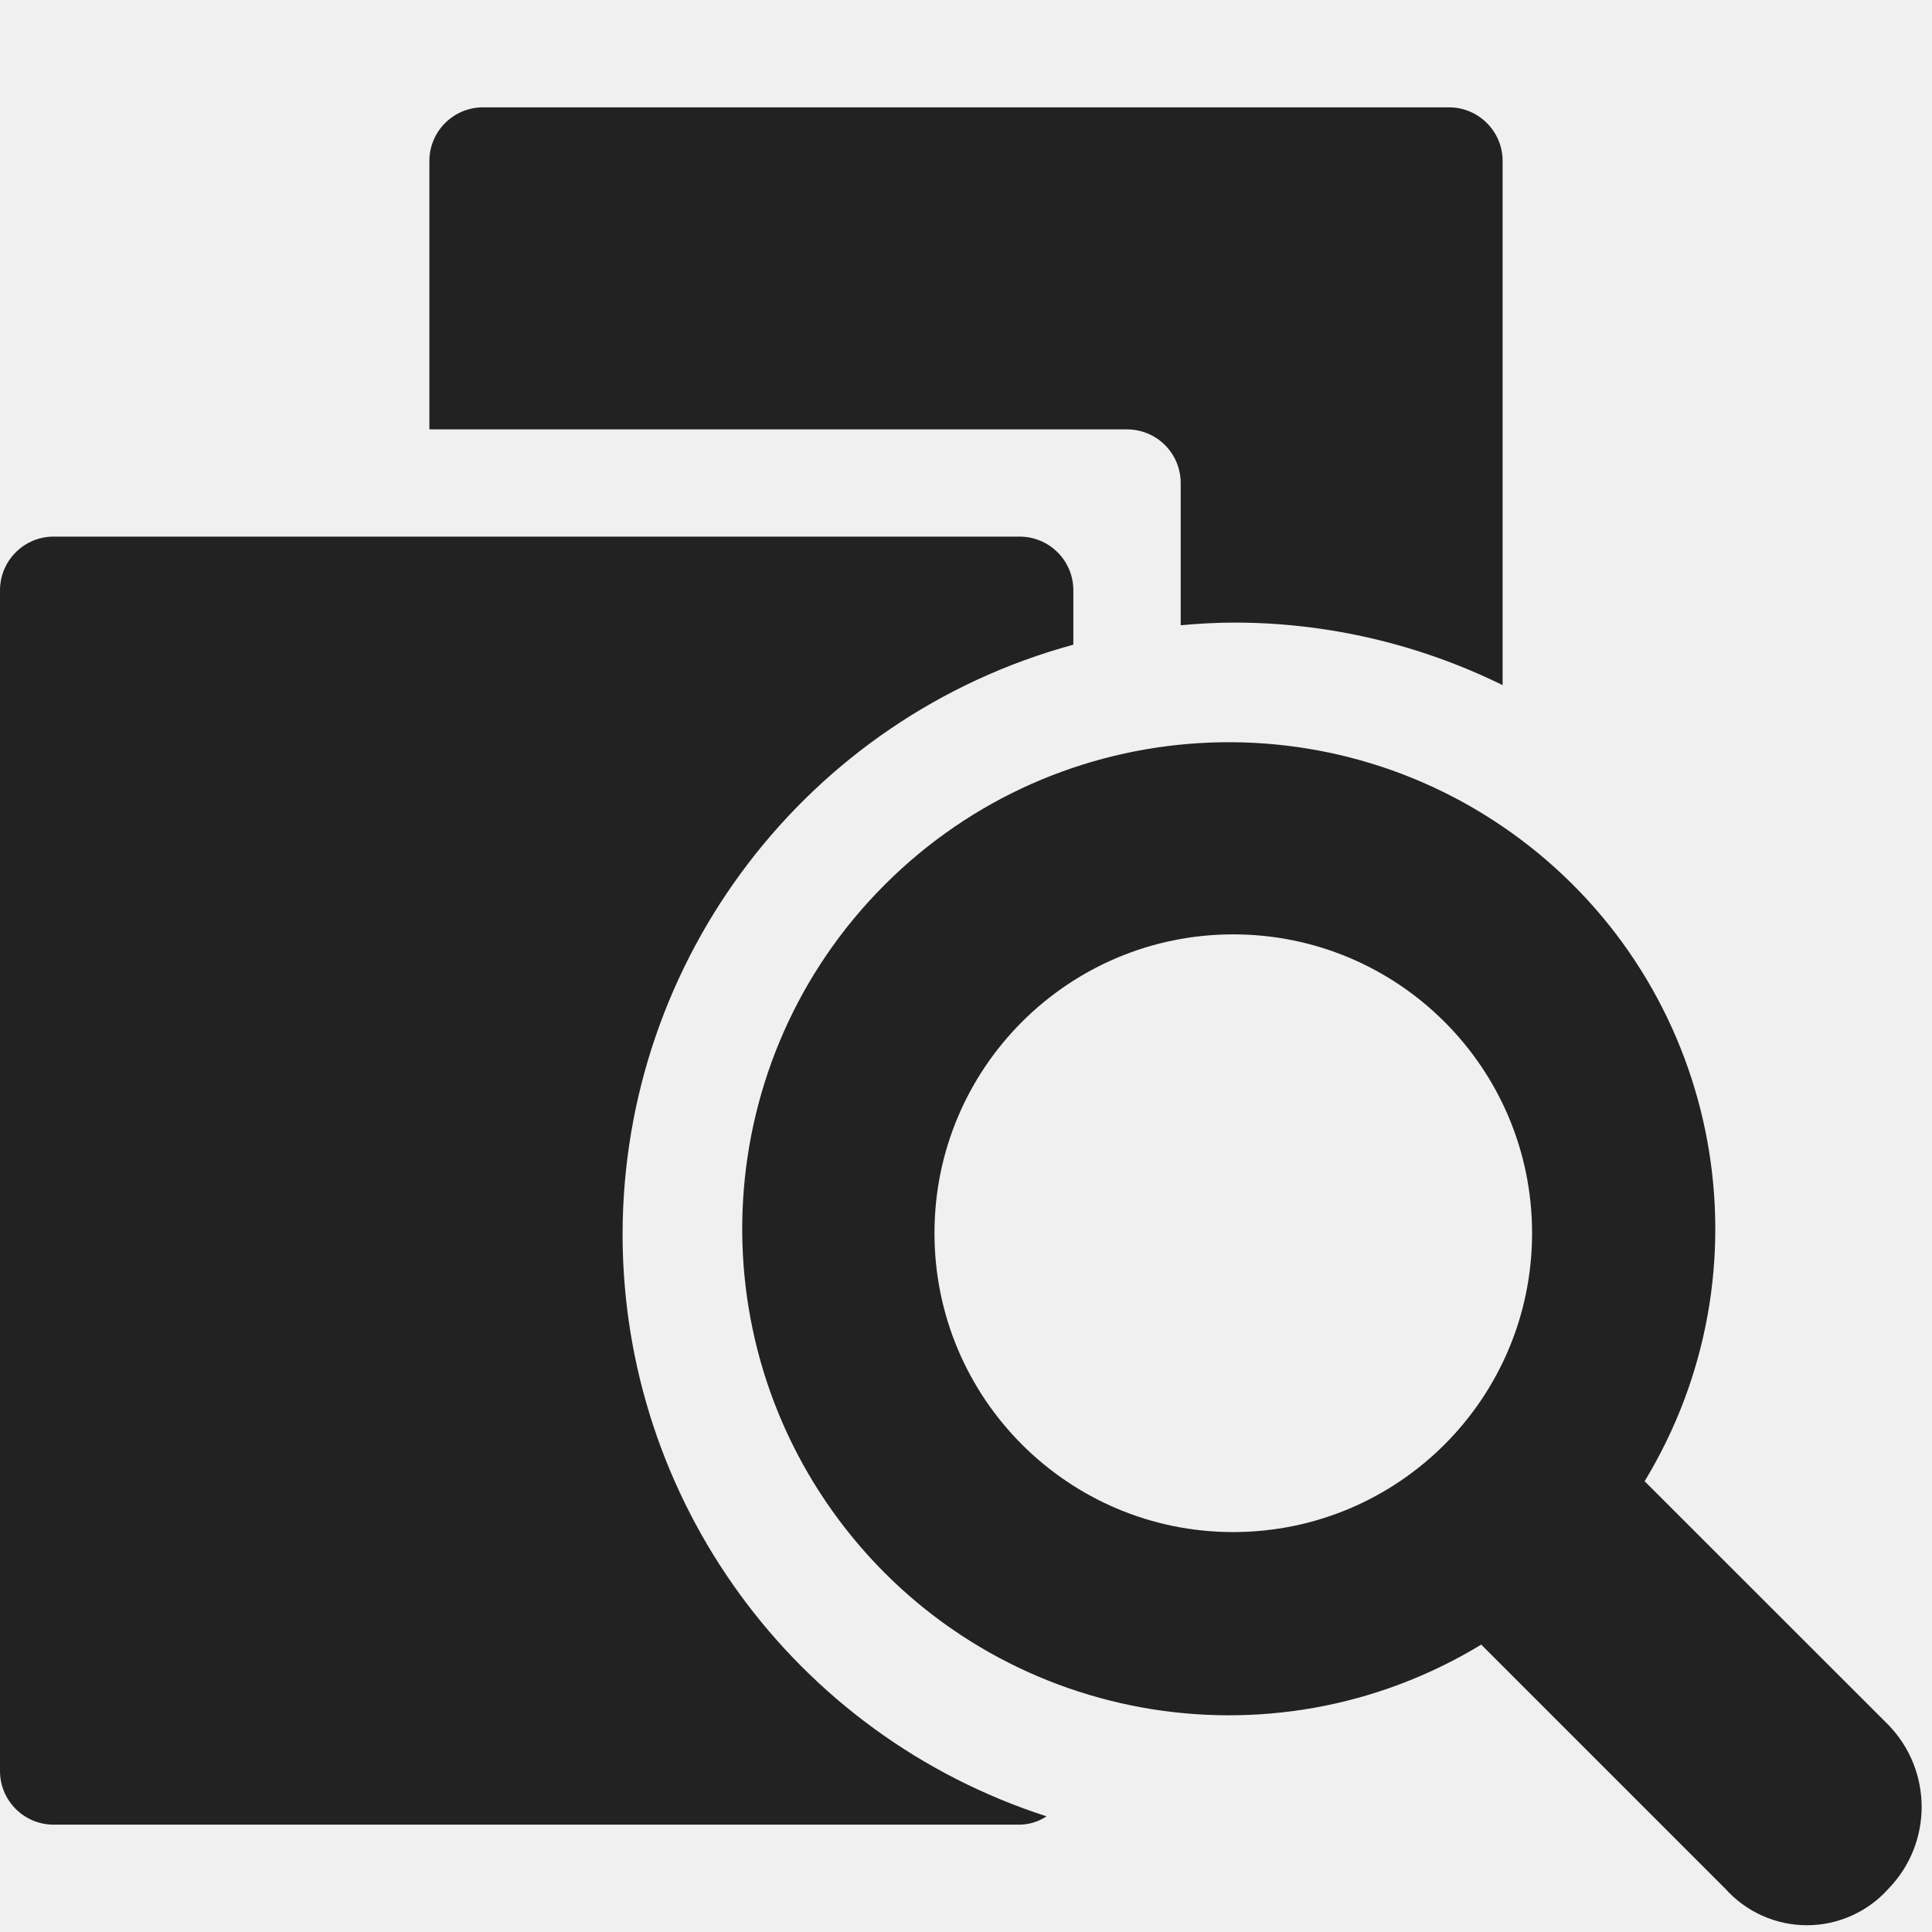
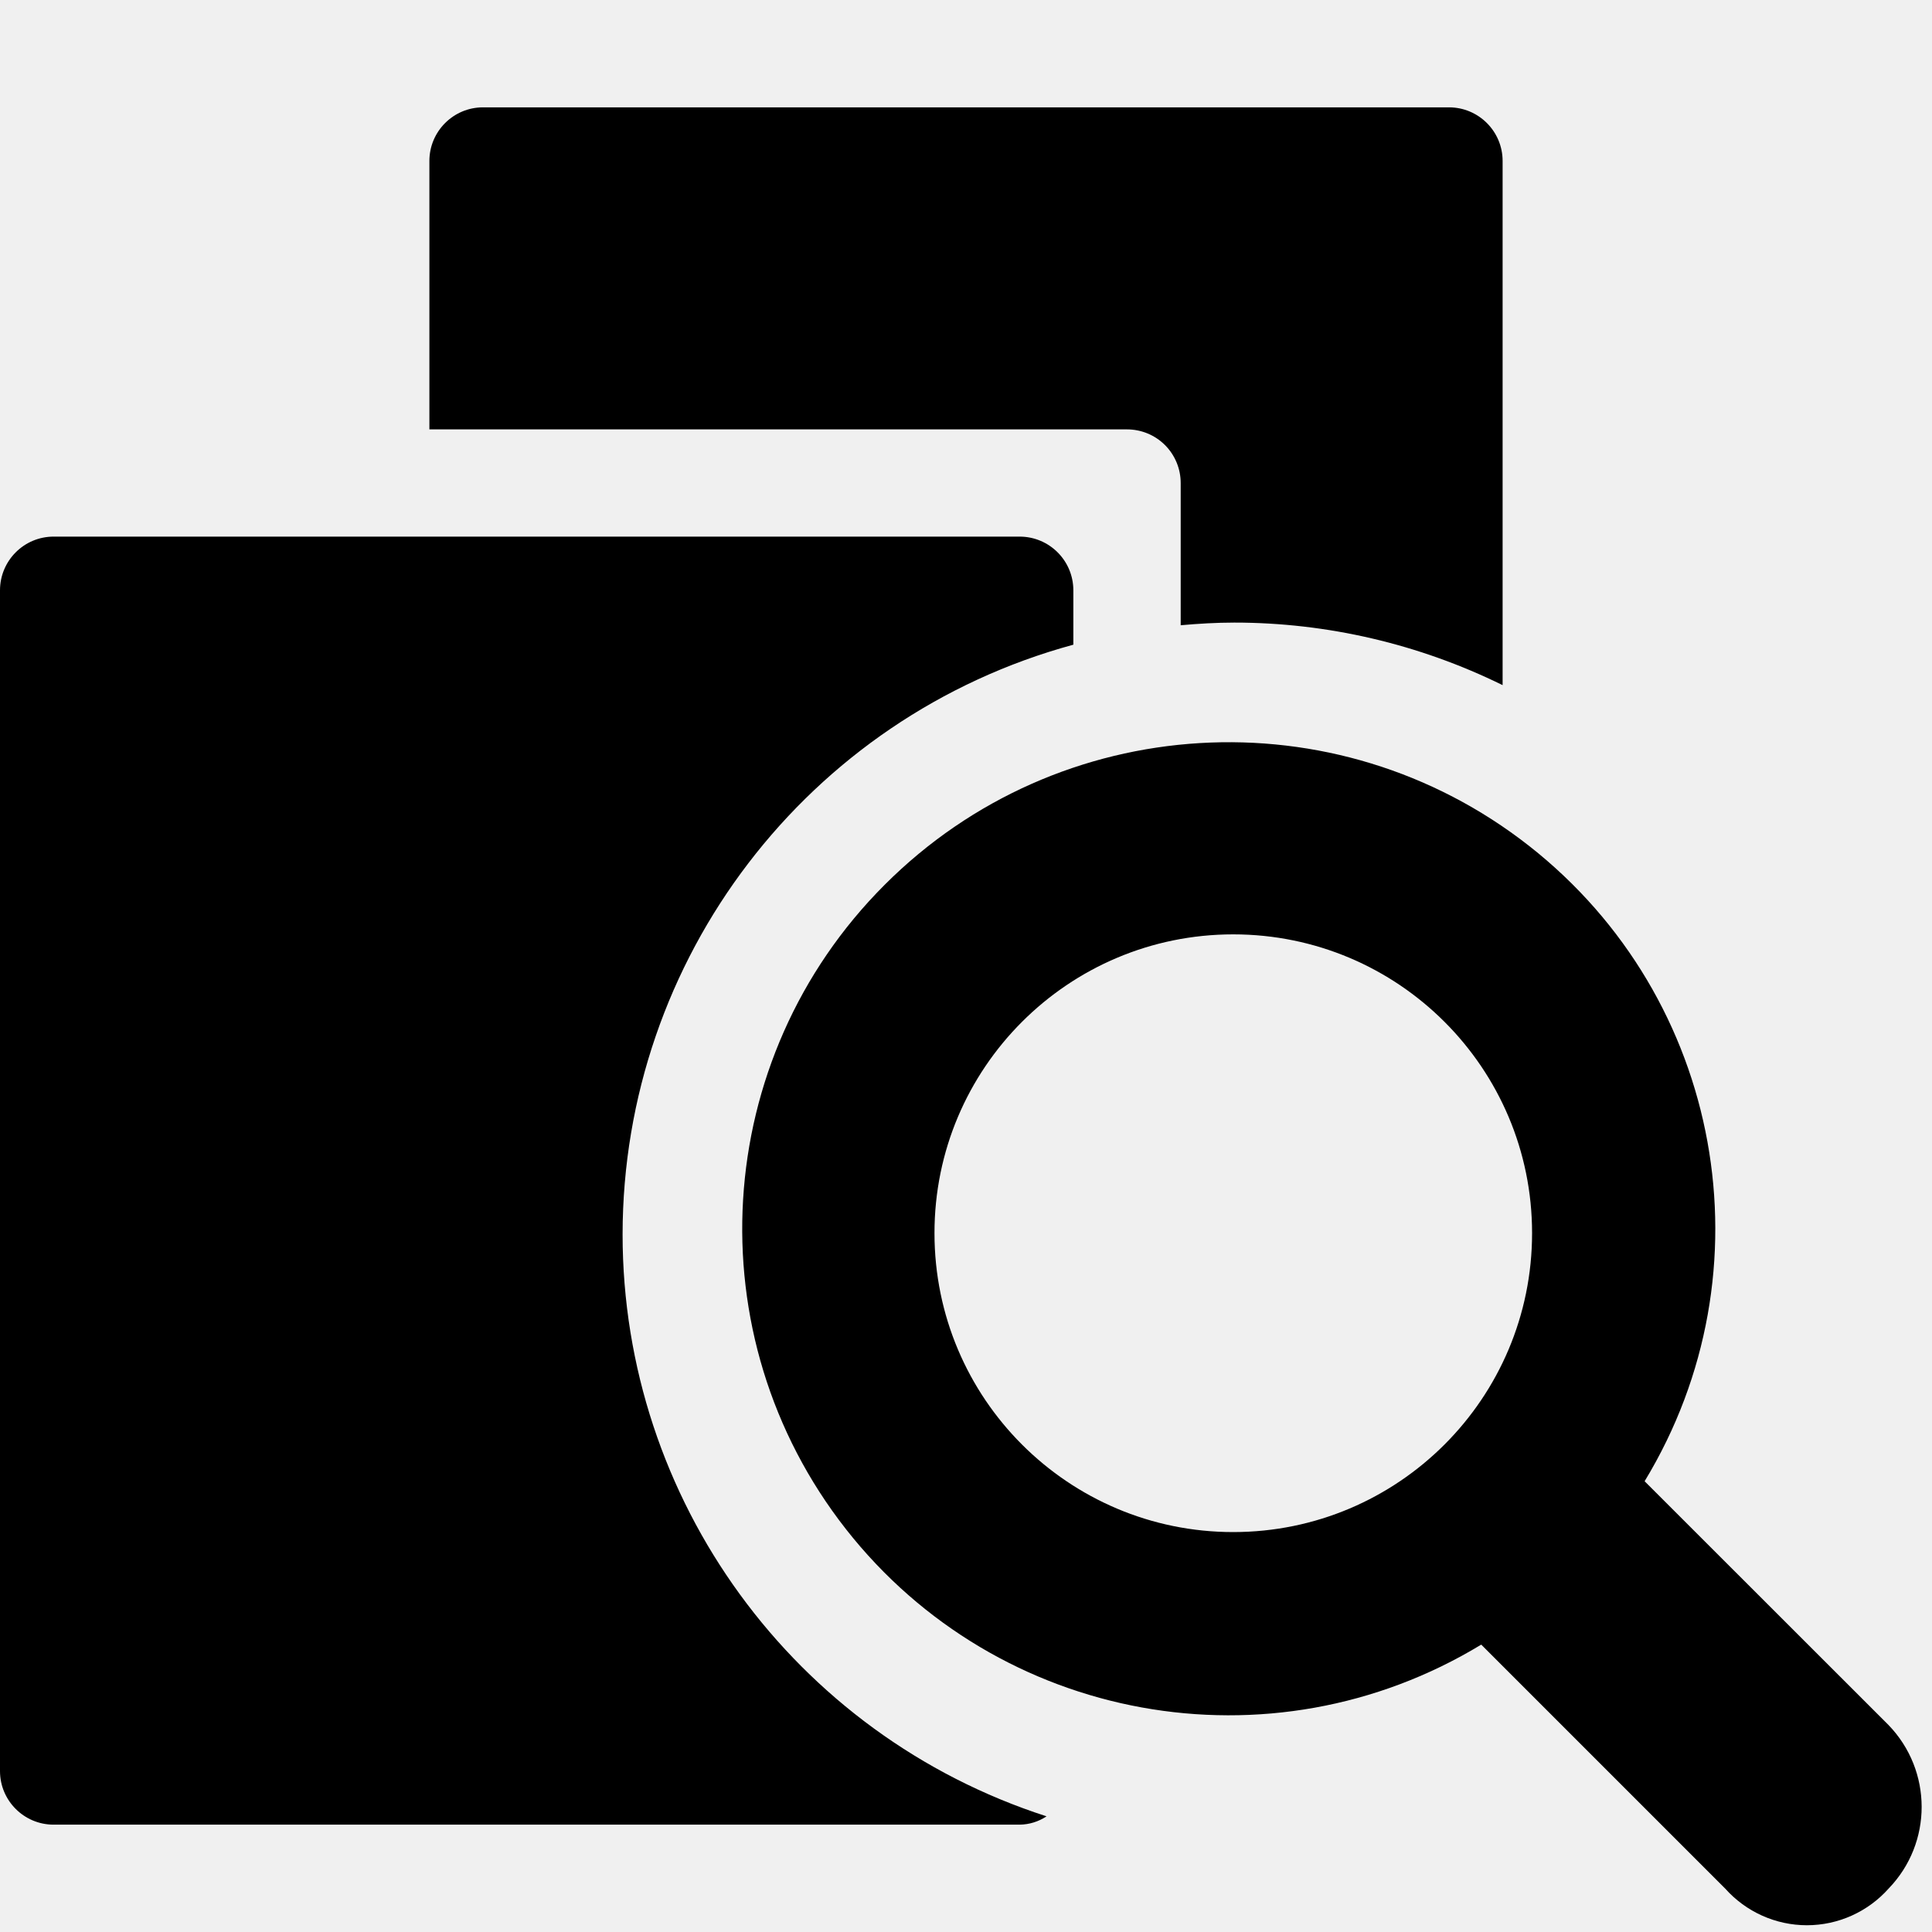
<svg xmlns="http://www.w3.org/2000/svg" width="16" height="16" viewBox="0 0 16 16" fill="none">
  <g clip-path="url(#clip0_12_472)">
-     <path fill-rule="evenodd" clip-rule="evenodd" d="M9.778 5.178V4C9.778 3.882 9.731 3.769 9.648 3.686C9.564 3.602 9.451 3.556 9.333 3.556H3.556V1.333C3.556 1.088 3.755 0.889 4 0.889H12C12.245 0.889 12.444 1.088 12.444 1.333V5.674C11.753 5.334 10.993 5.156 10.222 5.156C10.072 5.156 9.924 5.165 9.778 5.178ZM5.156 10.222C5.158 7.939 6.686 5.939 8.889 5.339V4.889C8.889 4.643 8.69 4.444 8.444 4.444H0.444C0.199 4.444 0 4.643 0 4.889V14.667C0 14.912 0.199 15.111 0.444 15.111H8.444C8.524 15.11 8.601 15.086 8.667 15.042C6.575 14.367 5.156 12.42 5.156 10.222ZM13.62 12.267L15.64 14.286C16.005 14.664 16.006 15.262 15.641 15.64C15.469 15.833 15.223 15.944 14.964 15.944C14.705 15.944 14.459 15.833 14.287 15.64L12.267 13.62C10.524 14.678 8.265 14.268 7.006 12.664C5.748 11.06 5.885 8.768 7.327 7.327C8.768 5.885 11.06 5.748 12.664 7.006C14.268 8.265 14.678 10.524 13.62 12.267ZM10.213 7.738C8.846 7.738 7.738 8.847 7.739 10.213C7.739 11.58 8.847 12.688 10.213 12.688H10.214C11.581 12.687 12.688 11.579 12.688 10.212C12.688 8.846 11.58 7.738 10.213 7.738Z" fill="#222222" />
+     <path fill-rule="evenodd" clip-rule="evenodd" d="M9.778 5.178V4C9.778 3.882 9.731 3.769 9.648 3.686C9.564 3.602 9.451 3.556 9.333 3.556H3.556V1.333C3.556 1.088 3.755 0.889 4 0.889H12C12.245 0.889 12.444 1.088 12.444 1.333V5.674C11.753 5.334 10.993 5.156 10.222 5.156C10.072 5.156 9.924 5.165 9.778 5.178ZM5.156 10.222C5.158 7.939 6.686 5.939 8.889 5.339V4.889C8.889 4.643 8.69 4.444 8.444 4.444H0.444C0.199 4.444 0 4.643 0 4.889V14.667C0 14.912 0.199 15.111 0.444 15.111H8.444C8.524 15.11 8.601 15.086 8.667 15.042C6.575 14.367 5.156 12.42 5.156 10.222ZM13.62 12.267L15.64 14.286C16.005 14.664 16.006 15.262 15.641 15.64C15.469 15.833 15.223 15.944 14.964 15.944C14.705 15.944 14.459 15.833 14.287 15.64L12.267 13.62C10.524 14.678 8.265 14.268 7.006 12.664C5.748 11.06 5.885 8.768 7.327 7.327C8.768 5.885 11.06 5.748 12.664 7.006C14.268 8.265 14.678 10.524 13.62 12.267ZM10.213 7.738C8.846 7.738 7.738 8.847 7.739 10.213C7.739 11.58 8.847 12.688 10.213 12.688H10.214C11.581 12.687 12.688 11.579 12.688 10.212C12.688 8.846 11.58 7.738 10.213 7.738Z" fill="currentColor" />
  </g>
  <defs>
    <clipPath id="clip0_12_472">
      <rect width="16" height="16" fill="white" />
    </clipPath>
  </defs>
</svg>
